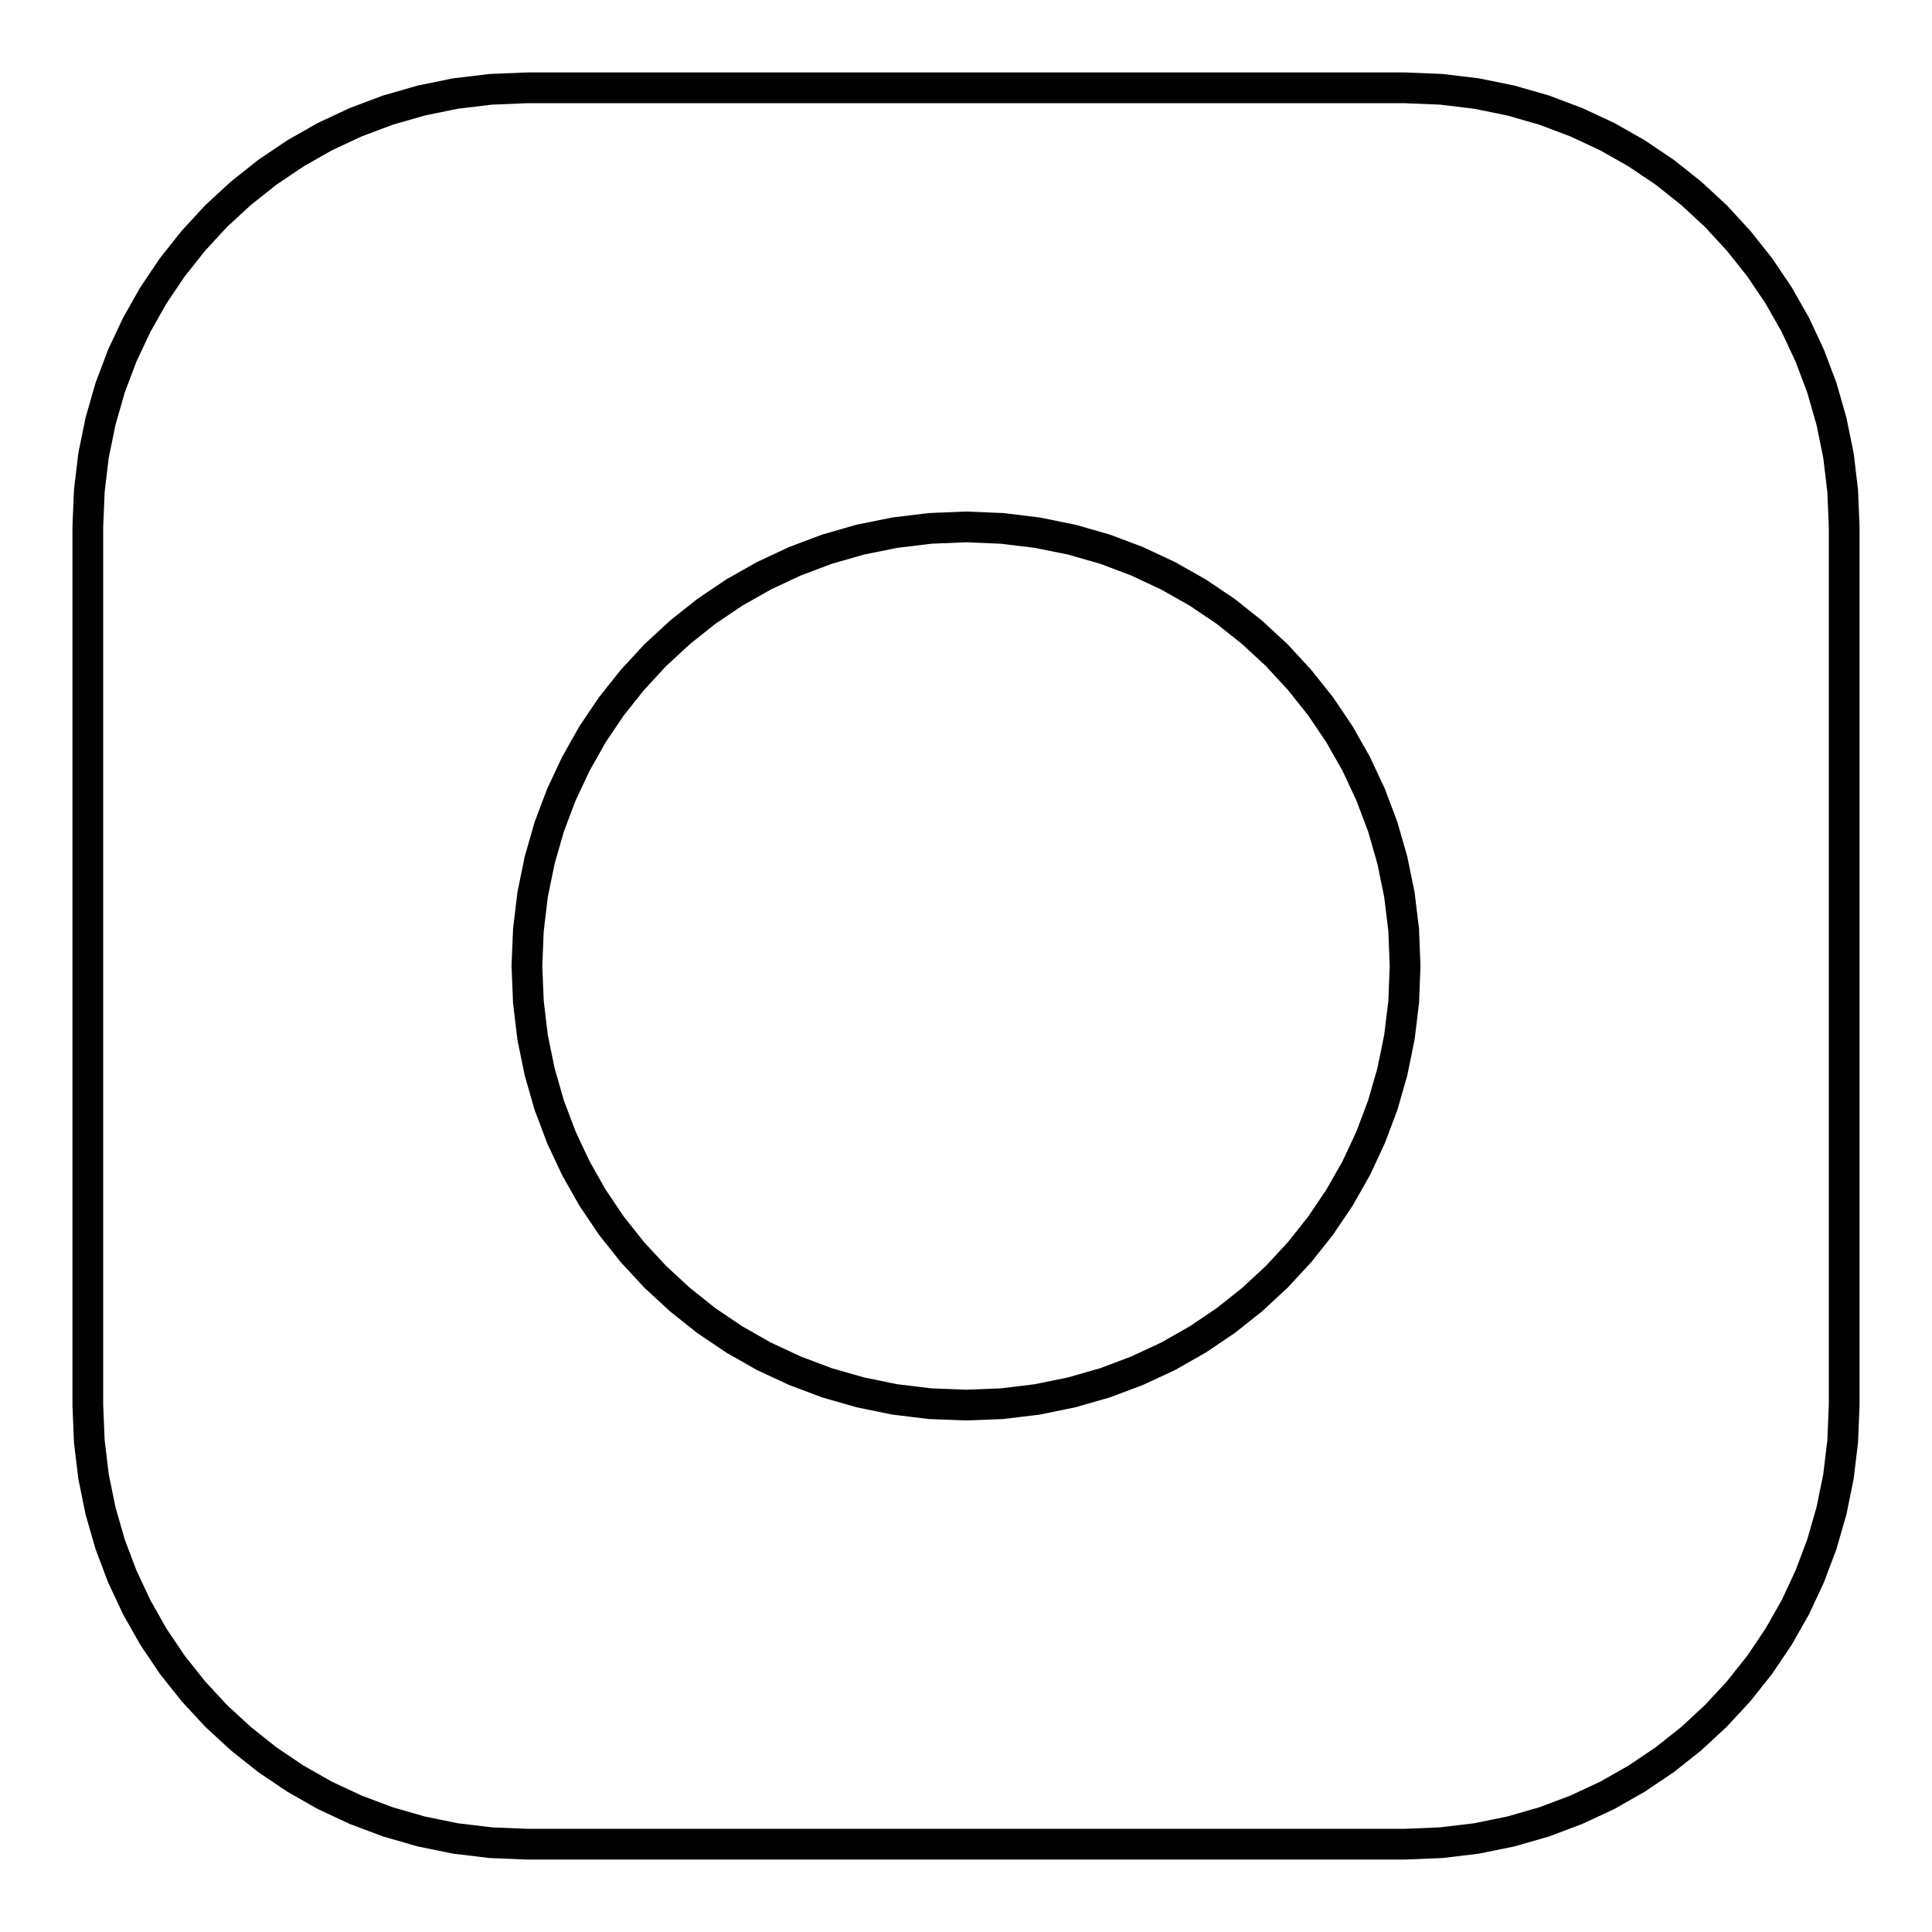
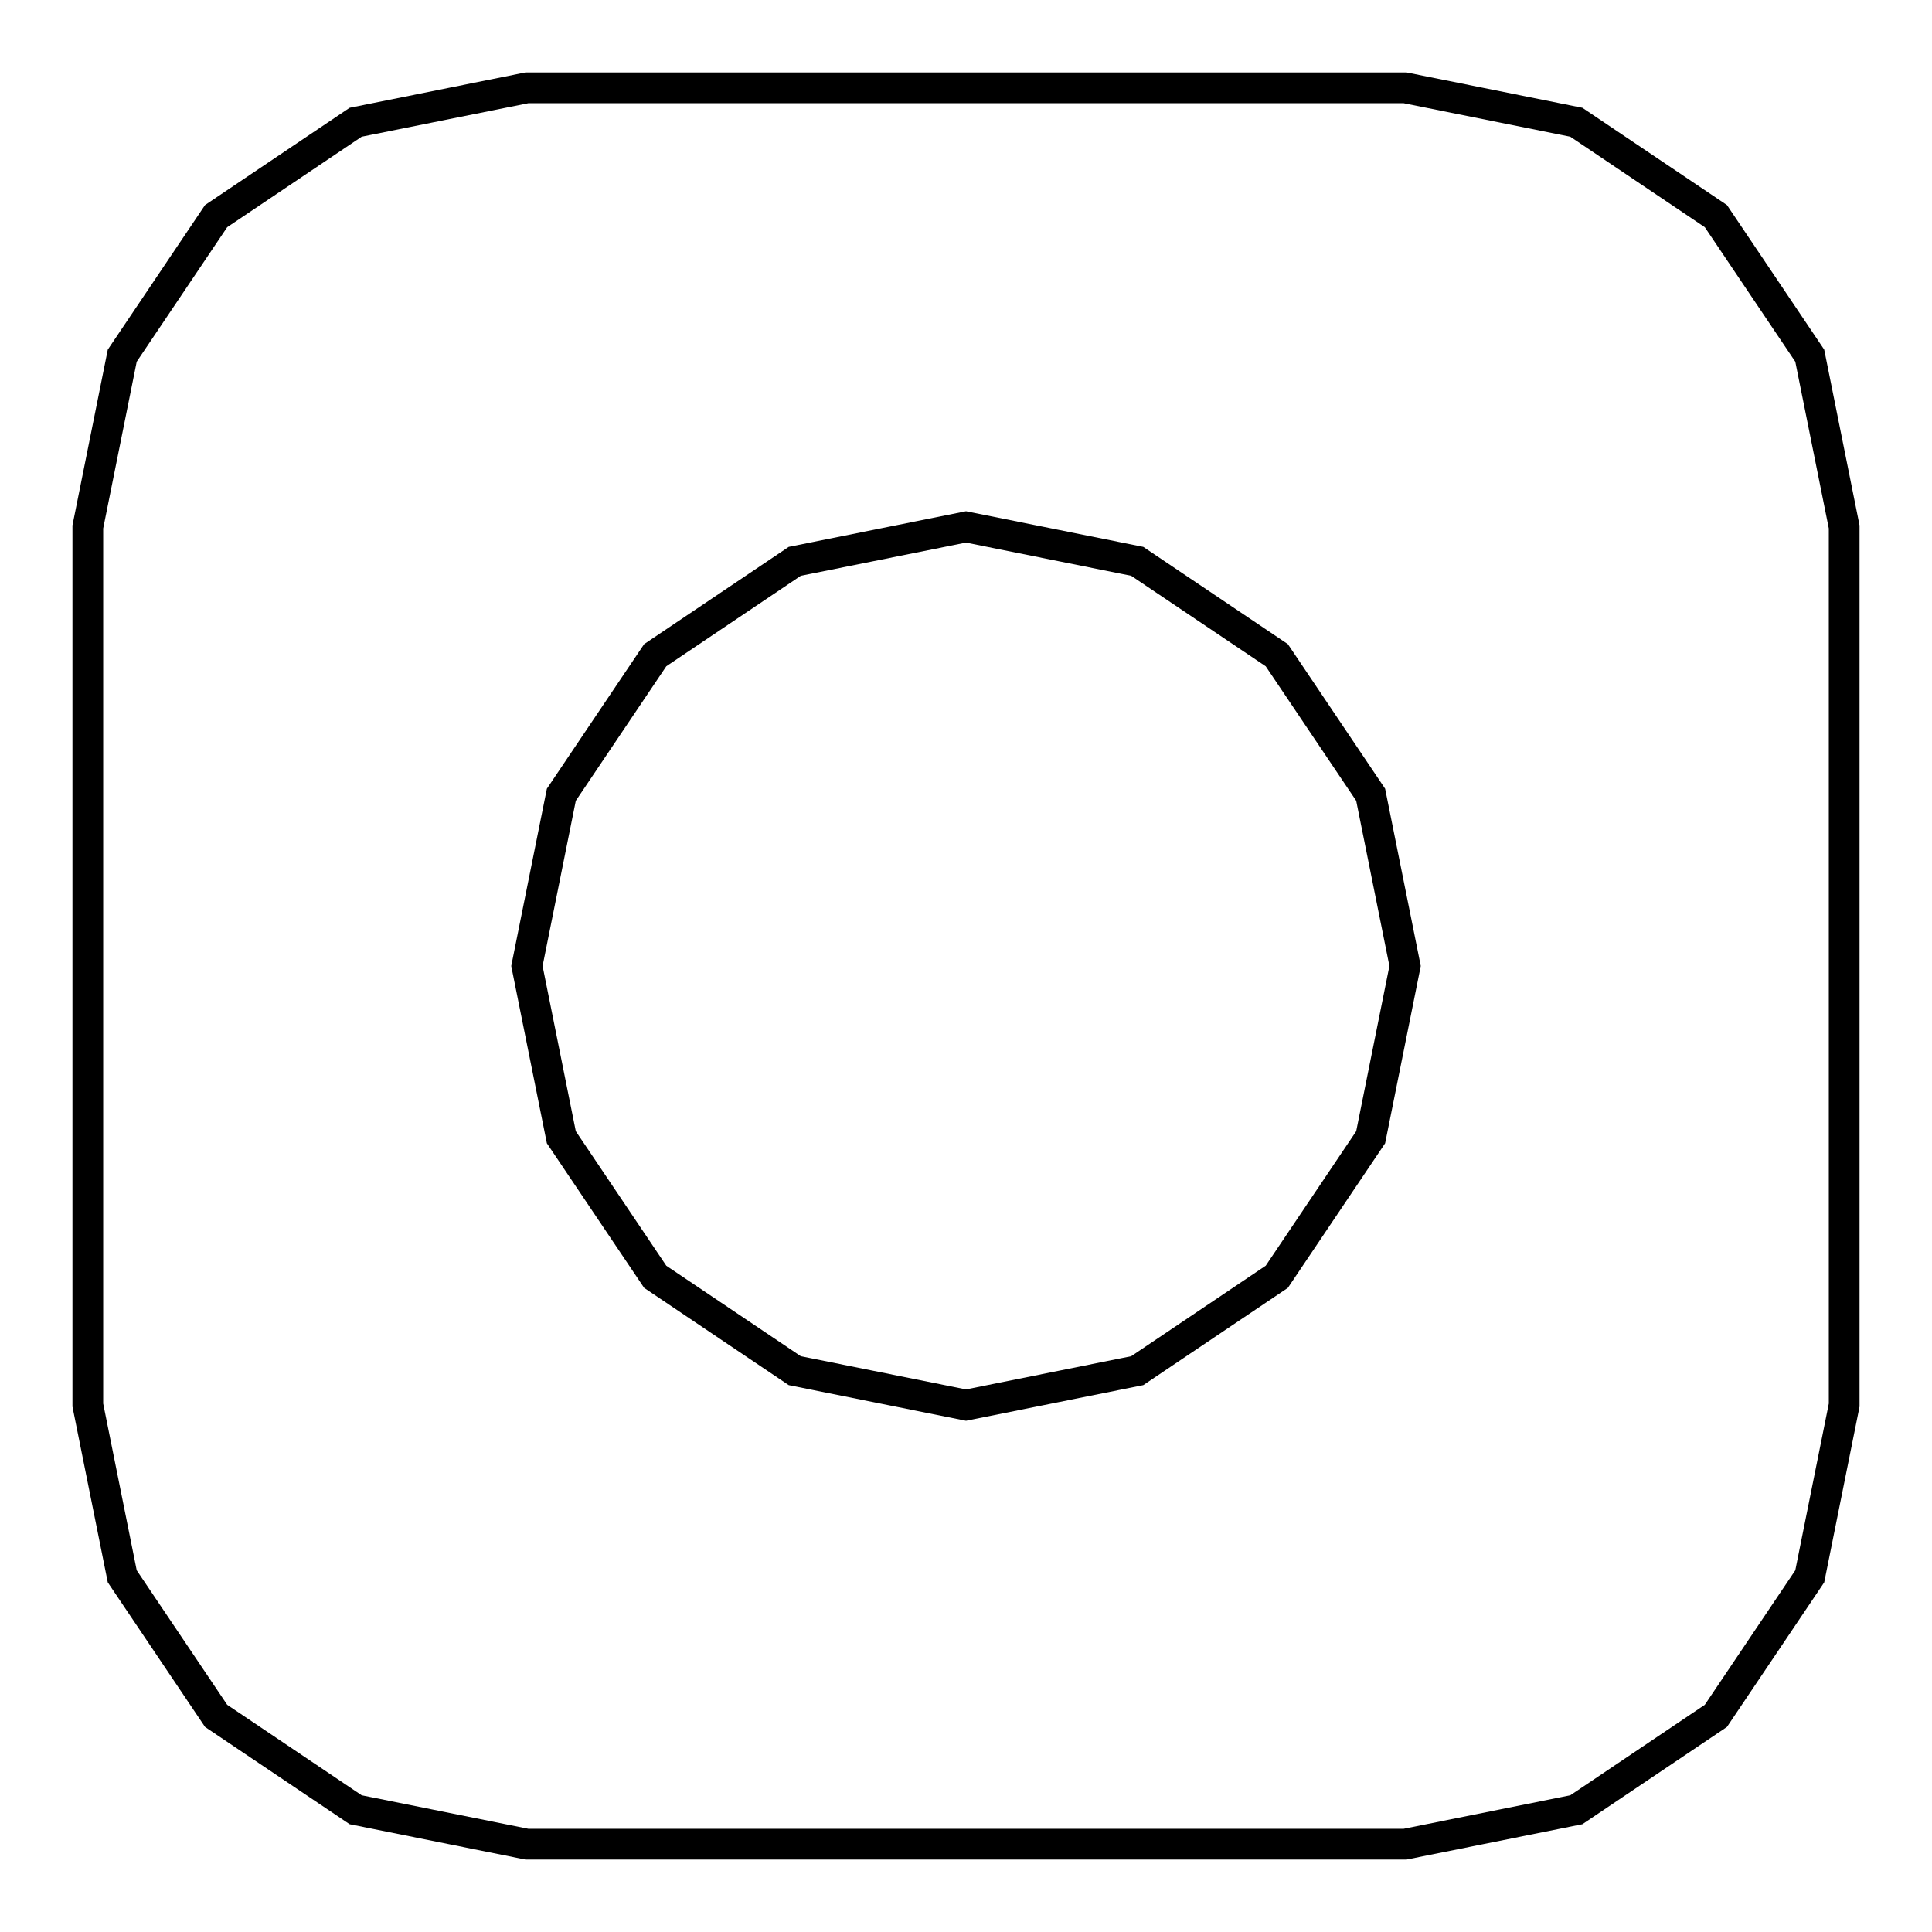
<svg xmlns="http://www.w3.org/2000/svg" width="22mm" height="22mm" viewBox="0 -44 22 22" version="1.1">
-   <path d=" M 16.412,-23.017 L 16.813,-23.065 L 17.205,-23.145 L 17.584,-23.254 L 17.95,-23.392 L 18.302,-23.556  L 18.638,-23.747 L 18.957,-23.962 L 19.258,-24.201 L 19.539,-24.461 L 19.799,-24.742 L 20.038,-25.043  L 20.253,-25.362 L 20.444,-25.698 L 20.608,-26.05 L 20.746,-26.416 L 20.855,-26.795 L 20.935,-27.187  L 20.983,-27.588 L 21,-28 L 21,-38 L 20.983,-38.411 L 20.935,-38.813 L 20.855,-39.204  L 20.746,-39.584 L 20.608,-39.95 L 20.444,-40.301 L 20.253,-40.637 L 20.038,-40.956 L 19.799,-41.257  L 19.539,-41.539 L 19.258,-41.799 L 18.957,-42.038 L 18.638,-42.253 L 18.302,-42.444 L 17.95,-42.608  L 17.584,-42.746 L 17.205,-42.855 L 16.813,-42.935 L 16.412,-42.983 L 16,-43 L 6,-43  L 5.589,-42.983 L 5.187,-42.935 L 4.796,-42.855 L 4.417,-42.746 L 4.05,-42.608 L 3.699,-42.444  L 3.363,-42.253 L 3.044,-42.038 L 2.743,-41.799 L 2.461,-41.539 L 2.201,-41.257 L 1.962,-40.956  L 1.747,-40.637 L 1.557,-40.301 L 1.392,-39.95 L 1.254,-39.584 L 1.145,-39.204 L 1.065,-38.813  L 1.017,-38.411 L 1,-38 L 1,-28 L 1.017,-27.588 L 1.065,-27.187 L 1.145,-26.795  L 1.254,-26.416 L 1.392,-26.05 L 1.557,-25.698 L 1.747,-25.362 L 1.962,-25.043 L 2.201,-24.742  L 2.461,-24.461 L 2.743,-24.201 L 3.044,-23.962 L 3.363,-23.747 L 3.699,-23.556 L 4.05,-23.392  L 4.417,-23.254 L 4.796,-23.145 L 5.187,-23.065 L 5.589,-23.017 L 6,-23 L 16,-23  z M 10.589,-28.016 L 10.187,-28.065 L 9.796,-28.145 L 9.416,-28.254 L 9.05,-28.392 L 8.698,-28.556  L 8.362,-28.747 L 8.043,-28.962 L 7.743,-29.201 L 7.461,-29.461 L 7.201,-29.742 L 6.962,-30.043  L 6.747,-30.362 L 6.557,-30.698 L 6.392,-31.05 L 6.254,-31.416 L 6.145,-31.796 L 6.065,-32.187  L 6.017,-32.589 L 6,-33 L 6.017,-33.411 L 6.065,-33.813 L 6.145,-34.204 L 6.254,-34.584  L 6.392,-34.95 L 6.557,-35.301 L 6.747,-35.638 L 6.962,-35.957 L 7.201,-36.257 L 7.461,-36.539  L 7.743,-36.799 L 8.043,-37.038 L 8.362,-37.253 L 8.698,-37.443 L 9.05,-37.608 L 9.416,-37.746  L 9.796,-37.855 L 10.187,-37.934 L 10.589,-37.983 L 11,-38 L 11.411,-37.983 L 11.813,-37.934  L 12.204,-37.855 L 12.584,-37.746 L 12.95,-37.608 L 13.302,-37.443 L 13.638,-37.253 L 13.957,-37.038  L 14.258,-36.799 L 14.539,-36.539 L 14.799,-36.257 L 15.038,-35.957 L 15.253,-35.638 L 15.444,-35.301  L 15.608,-34.95 L 15.746,-34.584 L 15.855,-34.204 L 15.935,-33.813 L 15.984,-33.411 L 16,-33  L 15.984,-32.589 L 15.935,-32.187 L 15.855,-31.796 L 15.746,-31.416 L 15.608,-31.05 L 15.444,-30.698  L 15.253,-30.362 L 15.038,-30.043 L 14.799,-29.742 L 14.539,-29.461 L 14.258,-29.201 L 13.957,-28.962  L 13.638,-28.747 L 13.302,-28.556 L 12.95,-28.392 L 12.584,-28.254 L 12.204,-28.145 L 11.813,-28.065  L 11.411,-28.016 L 11,-28 z " stroke="black" fill="none" stroke-width="0.35" />
+   <path d=" M 17.95,-23.392 L 19.539,-24.461 L 20.608,-26.05 L 21,-28 L 21,-38 L 20.608,-39.95  L 19.539,-41.539 L 17.95,-42.608 L 16,-43 L 6,-43 L 4.05,-42.608 L 2.461,-41.539  L 1.392,-39.95 L 1,-38 L 1,-28 L 1.392,-26.05 L 2.461,-24.461 L 4.05,-23.392  L 6,-23 L 16,-23 z M 9.05,-28.392 L 7.461,-29.461 L 6.392,-31.05 L 6,-33 L 6.392,-34.95 L 7.461,-36.539  L 9.05,-37.608 L 11,-38 L 12.95,-37.608 L 14.539,-36.539 L 15.608,-34.95 L 16,-33  L 15.608,-31.05 L 14.539,-29.461 L 12.95,-28.392 L 11,-28 z " stroke="black" fill="none" stroke-width="0.35" />
</svg>
